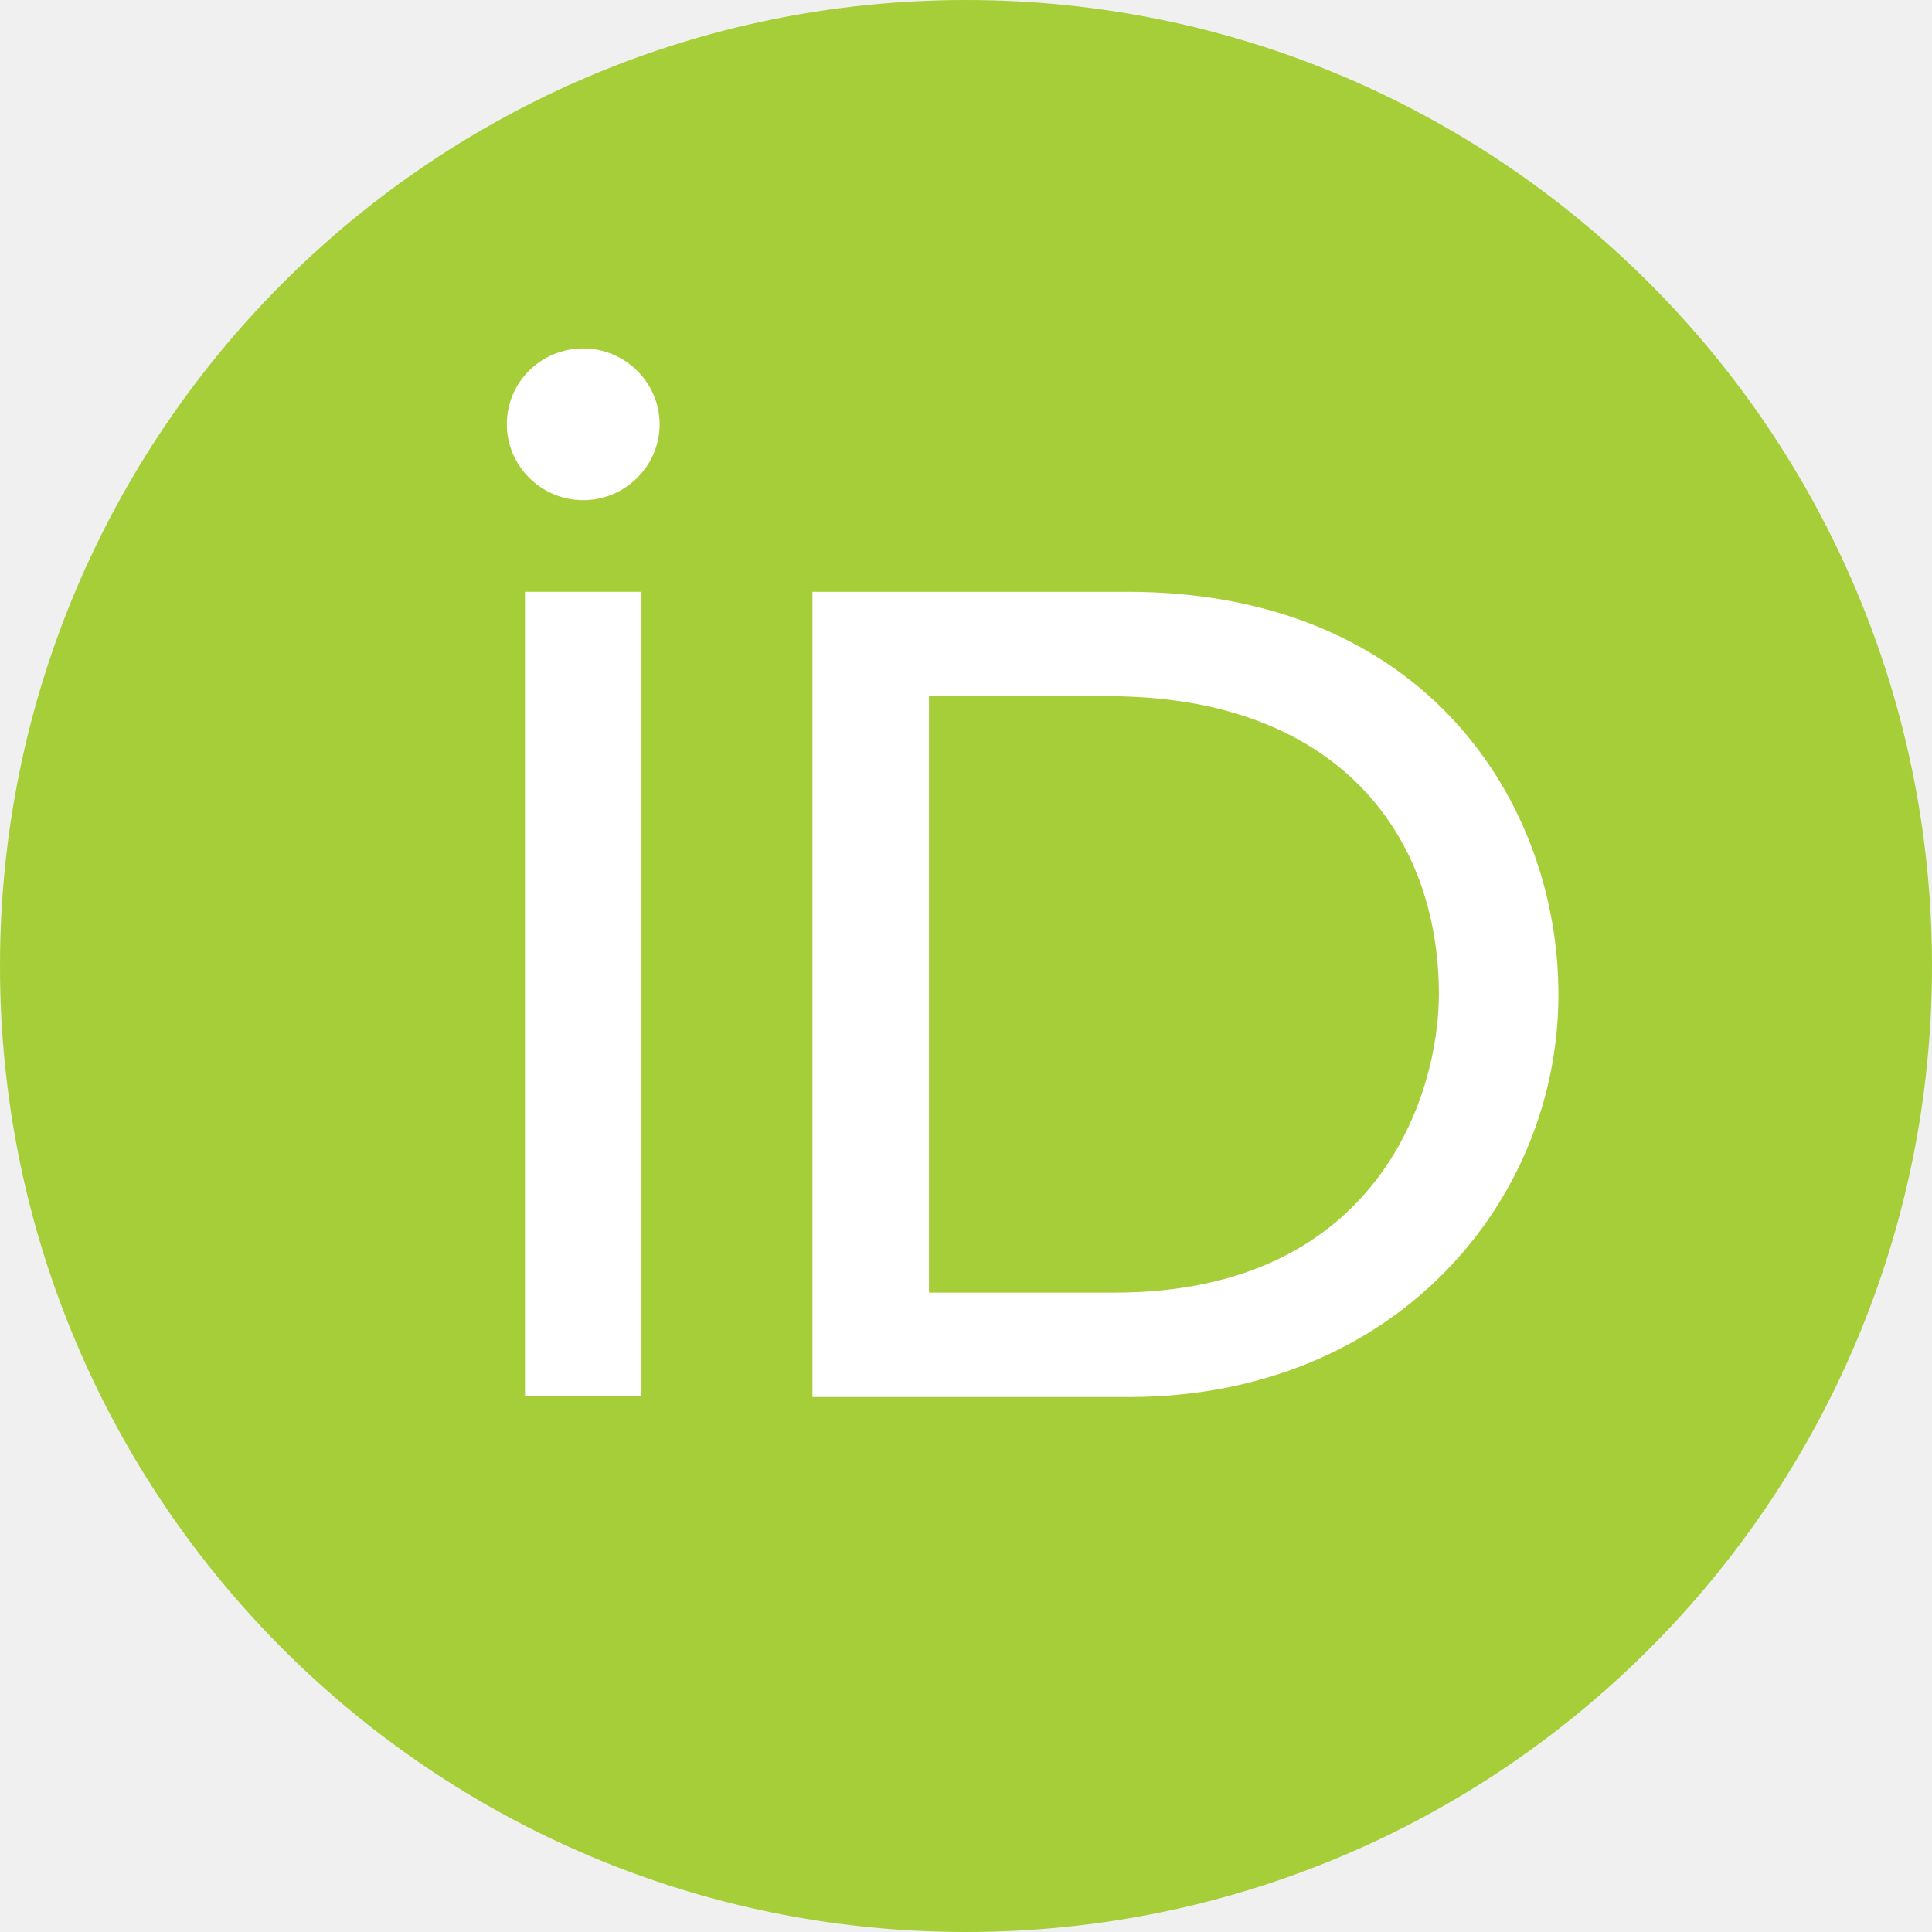
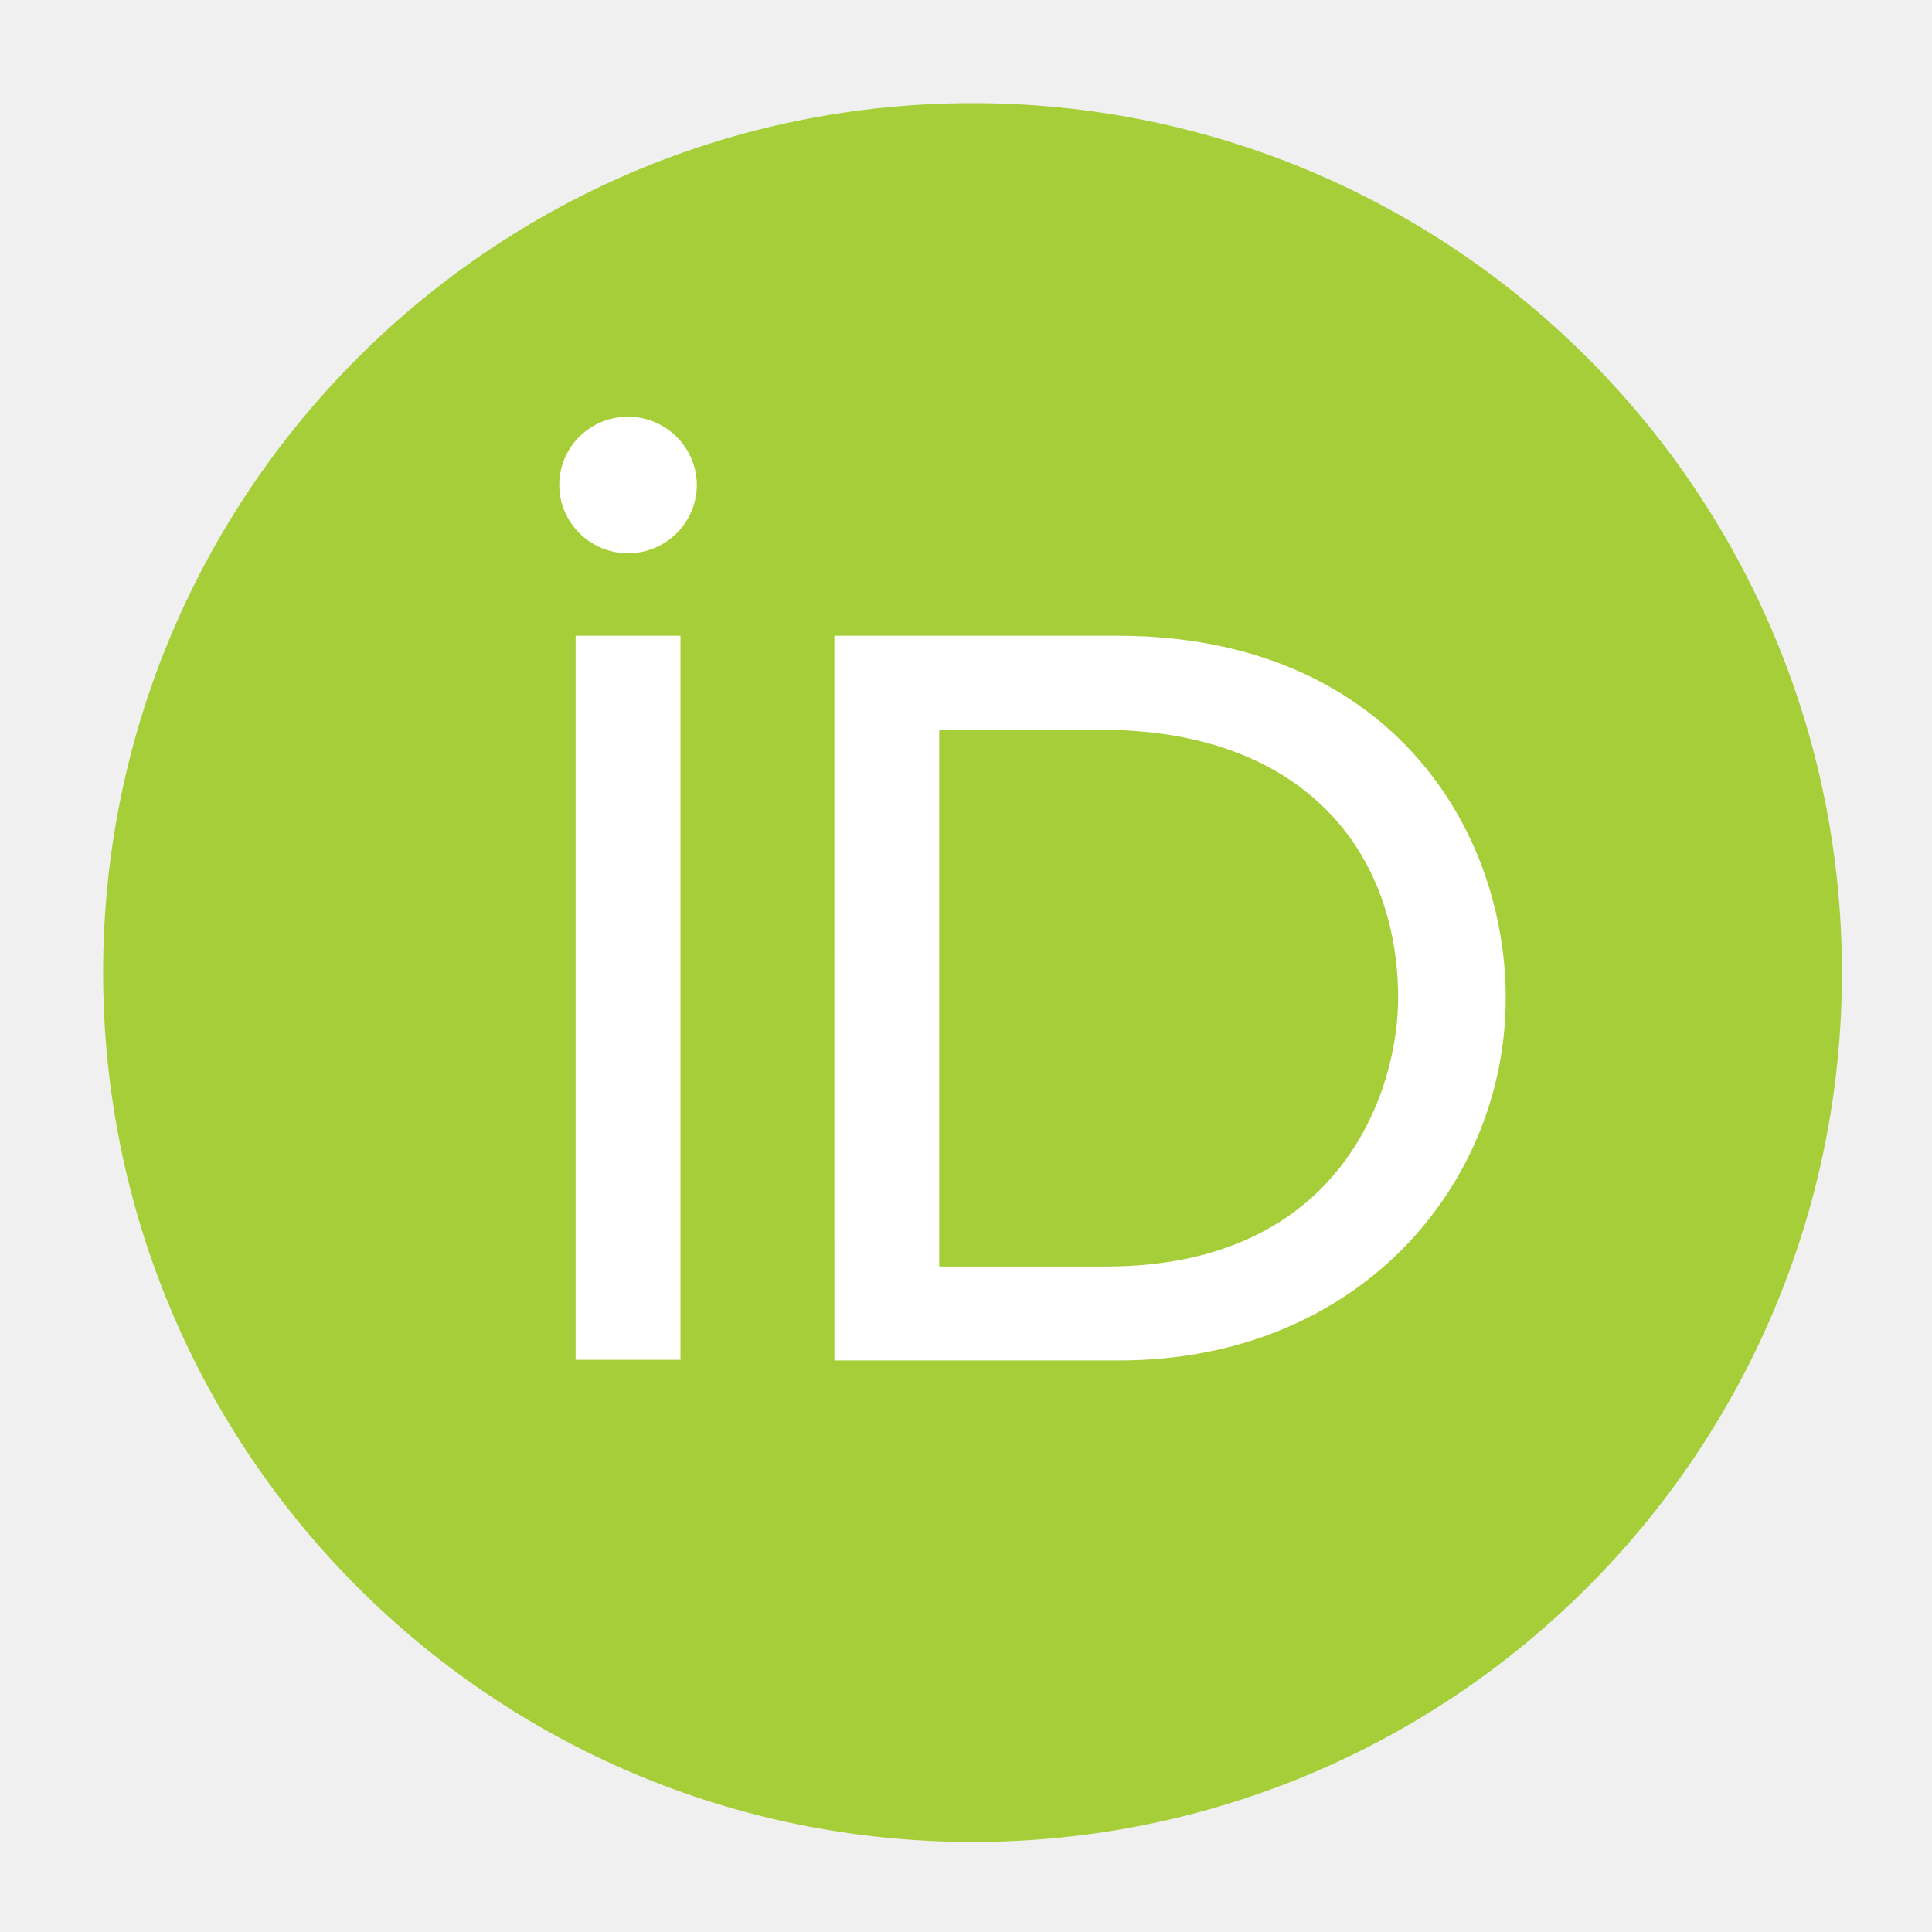
- <svg xmlns="http://www.w3.org/2000/svg" width="72px" height="72px" viewBox="0 0 72 72" version="1.1">
-   <g id="Symbols" stroke="none" stroke-width="1" fill="none" fill-rule="evenodd">
-     <g id="hero" transform="translate(-924, -72)" fill-rule="nonzero">
+ <svg xmlns="http://www.w3.org/2000/svg" width="40" height="40" viewBox="0 0 40 40" version="1.1" id="svg1">
+   <defs id="defs1" />
+   <g id="Symbols" stroke="none" stroke-width="1" fill="none" fill-rule="evenodd" transform="matrix(0.5,0,0,0.5,2.135593,2.135593)">
+     <g id="hero" transform="translate(-924,-72)" fill-rule="nonzero">
      <g id="Group-4">
-         <g id="vector_iD_icon" transform="translate(924, 72)">
-           <path d="M72,36 C72,55.884 55.884,72 36,72 C16.116,72 0,55.884 0,36 C0,16.116 16.116,0 36,0 C55.884,0 72,16.116 72,36 Z" id="Path" fill="#A6CE39" />
-           <g id="Group" transform="translate(18.86897, 12.91034)" fill="#FFFFFF">
-             <polygon id="Path" points="5.037 39.125 0.695 39.125 0.695 9.144 5.037 9.144 5.037 22.693 5.037 39.125" />
-             <path d="M11.409,9.144 L23.138,9.144 C34.303,9.144 39.209,17.066 39.209,24.149 C39.209,31.847 33.147,39.153 23.194,39.153 L11.409,39.153 L11.409,9.144 Z M15.751,35.262 L22.659,35.262 C32.499,35.262 34.754,27.844 34.754,24.149 C34.754,18.13 30.892,13.035 22.433,13.035 L15.751,13.035 L15.751,35.262 Z" id="Shape" />
-             <path d="M5.714,2.902 C5.714,4.441 4.445,5.729 2.866,5.729 C1.288,5.729 0.019,4.441 0.019,2.902 C0.019,1.334 1.288,0.075 2.866,0.075 C4.445,0.075 5.714,1.362 5.714,2.902 Z" id="Path" />
+         <g id="vector_iD_icon" transform="translate(924,72)">
+           <path d="M 72,36 C 72,55.884 55.884,72 36,72 16.116,72 0,55.884 0,36 0,16.116 16.116,0 36,0 55.884,0 72,16.116 72,36 Z" id="Path" fill="#a6ce39" />
+           <g id="Group" transform="translate(18.86897,12.91034)" fill="#ffffff">
+             <polygon id="polygon1" points="5.037,9.144 5.037,22.693 5.037,39.125 0.695,39.125 0.695,9.144 " />
+             <path d="m 11.409,9.144 h 11.729 c 11.165,0 16.071,7.922 16.071,15.004 0,7.698 -6.062,15.004 -16.014,15.004 h -11.785 z m 4.342,26.118 h 6.908 c 9.84,0 12.095,-7.418 12.095,-11.113 0,-6.019 -3.863,-11.113 -12.321,-11.113 h -6.682 z" id="Shape" />
+             <path d="m 5.714,2.902 c 0,1.54 -1.269,2.827 -2.848,2.827 -1.579,0 -2.848,-1.288 -2.848,-2.827 0,-1.568 1.269,-2.827 2.848,-2.827 1.579,0 2.848,1.288 2.848,2.827 z" id="path1" />
          </g>
        </g>
      </g>
    </g>
  </g>
</svg>
